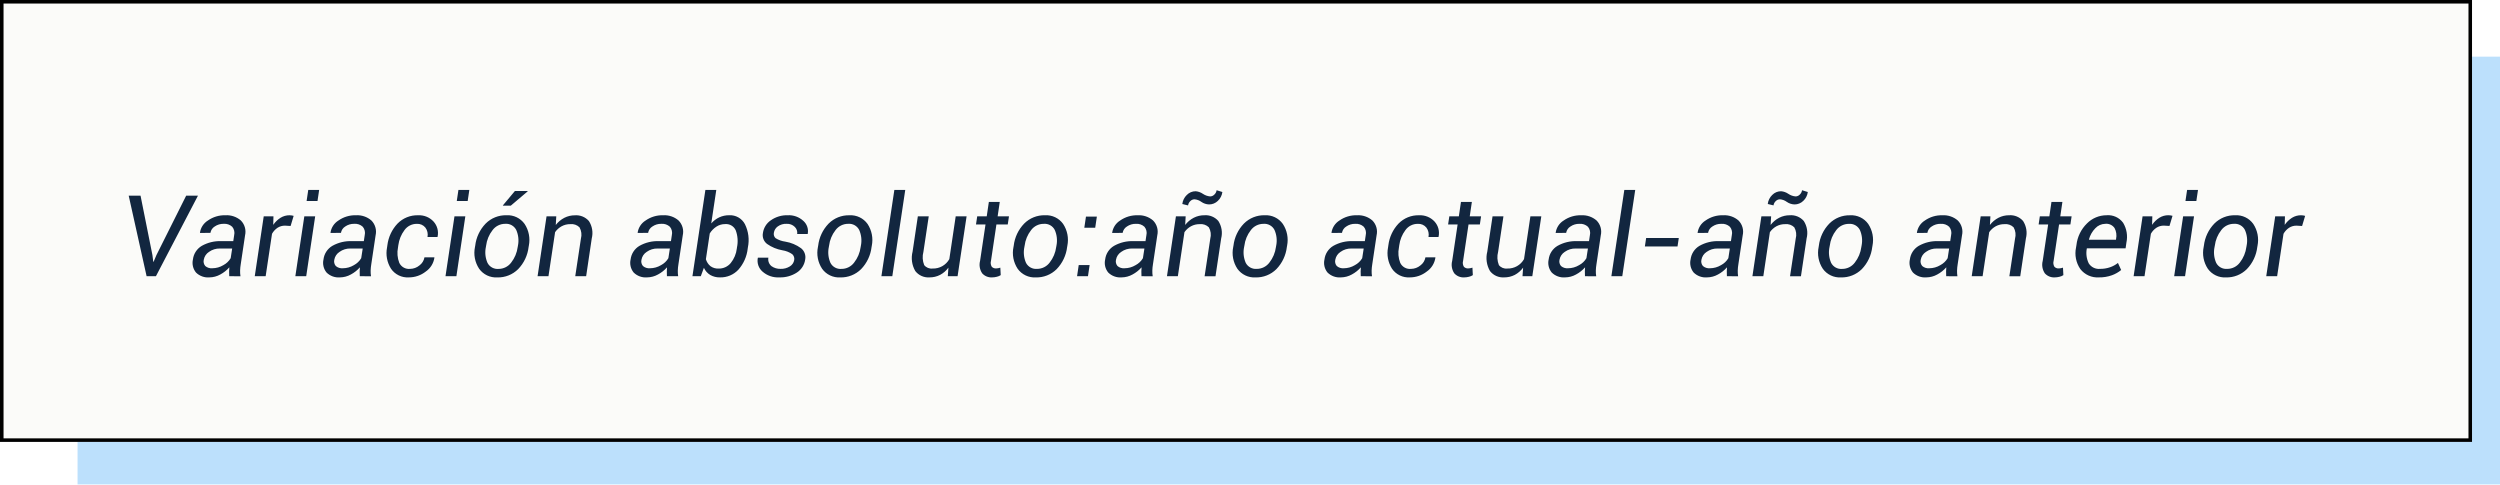
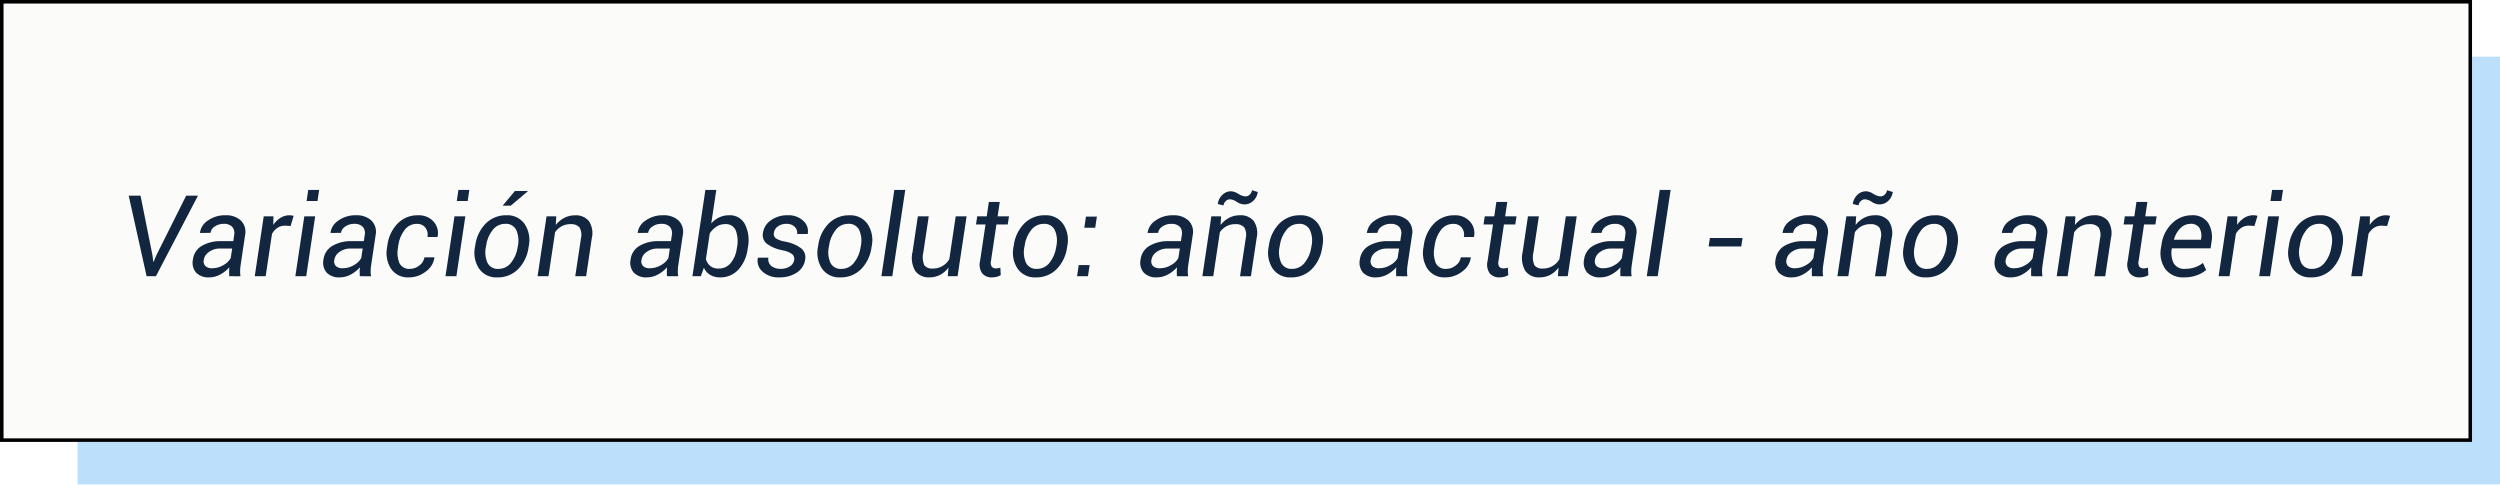
<svg xmlns="http://www.w3.org/2000/svg" width="352.971" height="68.391" viewBox="0 0 352.971 68.391">
  <g id="Grupo_1113017" data-name="Grupo 1113017" transform="translate(-391.051 -7406.25)">
    <g id="Grupo_1113018" data-name="Grupo 1113018" transform="translate(0 -28)">
      <rect id="Rectángulo_406002" data-name="Rectángulo 406002" width="342.021" height="60.391" transform="translate(402 7442.25)" fill="#bce0fc" />
      <g id="Rectángulo_406003" data-name="Rectángulo 406003" transform="translate(391.051 7434.25)" fill="#fbfbf9" stroke="#000" stroke-width="0.5">
        <rect width="349.021" height="62.391" stroke="none" />
        <rect x="0.25" y="0.25" width="348.521" height="61.891" fill="none" />
      </g>
    </g>
-     <path id="Trazado_908211" data-name="Trazado 908211" d="M12.523,12.016l.117.938.047.008.4-.945,4.2-8.391h1.664L13.016,15H11.7L9.172,3.625h1.672ZM23.367,15q-.016-.438-.016-.707a4.986,4.986,0,0,1,.031-.551,4.564,4.564,0,0,1-1.277,1.012,3.193,3.193,0,0,1-1.543.41,2.41,2.41,0,0,1-1.887-.684,2.155,2.155,0,0,1-.434-1.855,2.584,2.584,0,0,1,1.25-1.914,5.194,5.194,0,0,1,2.773-.664h1.672l.125-.836a1.369,1.369,0,0,0-.27-1.191A1.593,1.593,0,0,0,22.57,7.6a2.134,2.134,0,0,0-1.25.375,1.3,1.3,0,0,0-.609.9l-1.469.016-.008-.047a2.422,2.422,0,0,1,1.117-1.707,4.1,4.1,0,0,1,2.484-.746,3.053,3.053,0,0,1,2.172.738,2.258,2.258,0,0,1,.594,2.1l-.609,4.07a6.686,6.686,0,0,0-.09.887,4.511,4.511,0,0,0,.051.816Zm-2.383-1.125a3.032,3.032,0,0,0,1.547-.437,2.613,2.613,0,0,0,1.039-.984l.211-1.367H22.055a2.54,2.54,0,0,0-1.547.477,1.651,1.651,0,0,0-.734,1.094,1.011,1.011,0,0,0,.207.9A1.341,1.341,0,0,0,20.984,13.875ZM32.031,7.906l-.781-.047a1.9,1.9,0,0,0-1.062.3,2.49,2.49,0,0,0-.781.848L28.508,15H26.969l1.266-8.453h1.375l-.031,1.2a3.552,3.552,0,0,1,1.031-1,2.384,2.384,0,0,1,1.273-.355,1.923,1.923,0,0,1,.324.027,1.787,1.787,0,0,1,.254.059ZM34.234,15H32.7l1.266-8.453H35.5ZM35.828,4.383H34.289l.234-1.57h1.539ZM41.8,15q-.016-.438-.016-.707a4.987,4.987,0,0,1,.031-.551,4.564,4.564,0,0,1-1.277,1.012,3.193,3.193,0,0,1-1.543.41,2.41,2.41,0,0,1-1.887-.684,2.155,2.155,0,0,1-.434-1.855,2.584,2.584,0,0,1,1.25-1.914,5.194,5.194,0,0,1,2.773-.664h1.672l.125-.836a1.369,1.369,0,0,0-.27-1.191A1.593,1.593,0,0,0,41,7.6a2.134,2.134,0,0,0-1.25.375,1.3,1.3,0,0,0-.609.9l-1.469.016-.008-.047a2.422,2.422,0,0,1,1.117-1.707,4.1,4.1,0,0,1,2.484-.746,3.053,3.053,0,0,1,2.172.738,2.258,2.258,0,0,1,.594,2.1l-.609,4.07a6.686,6.686,0,0,0-.09.887,4.511,4.511,0,0,0,.051.816Zm-2.383-1.125a3.032,3.032,0,0,0,1.547-.437A2.613,2.613,0,0,0,42,12.453l.211-1.367H40.484a2.54,2.54,0,0,0-1.547.477,1.651,1.651,0,0,0-.734,1.094,1.011,1.011,0,0,0,.207.9A1.341,1.341,0,0,0,39.414,13.875Zm9.5.086a2.076,2.076,0,0,0,1.293-.477,1.8,1.8,0,0,0,.723-1.156H52.32l.016.047a2.885,2.885,0,0,1-1.223,1.965,3.838,3.838,0,0,1-2.379.824,2.837,2.837,0,0,1-2.527-1.223,4.112,4.112,0,0,1-.559-3l.047-.328a5.417,5.417,0,0,1,1.422-3.035,3.89,3.89,0,0,1,2.93-1.184,2.769,2.769,0,0,1,2.164.883,2.407,2.407,0,0,1,.57,2.148l-.016.039H51.359a1.676,1.676,0,0,0-.3-1.332,1.429,1.429,0,0,0-1.2-.527A2.118,2.118,0,0,0,48.1,8.5a4.517,4.517,0,0,0-.859,2.113l-.047.328a3.852,3.852,0,0,0,.18,2.168A1.514,1.514,0,0,0,48.914,13.961ZM55.438,15H53.9l1.266-8.453H56.7ZM57.031,4.383H55.492l.234-1.57h1.539ZM58.094,10.7A5.387,5.387,0,0,1,59.566,7.57a4,4,0,0,1,2.941-1.18,2.942,2.942,0,0,1,2.559,1.223,4.1,4.1,0,0,1,.6,3.082l-.031.172A5.4,5.4,0,0,1,64.156,14a4.018,4.018,0,0,1-2.945,1.168,2.945,2.945,0,0,1-2.559-1.219,4.063,4.063,0,0,1-.59-3.078Zm1.508.172a3.681,3.681,0,0,0,.227,2.242,1.6,1.6,0,0,0,1.563.852,2.211,2.211,0,0,0,1.777-.887,4.5,4.5,0,0,0,.926-2.207l.031-.172a3.683,3.683,0,0,0-.238-2.234A1.6,1.6,0,0,0,62.328,7.6a2.212,2.212,0,0,0-1.785.895,4.425,4.425,0,0,0-.91,2.2Zm4.1-7.906h1.789l.016.047L63.117,5.039h-1.1L62,5Zm5.766,4.8a3.653,3.653,0,0,1,1.207-1.012,3.241,3.241,0,0,1,1.5-.355,2.384,2.384,0,0,1,1.973.809,3.111,3.111,0,0,1,.4,2.465L73.758,15H72.219l.8-5.3a2.11,2.11,0,0,0-.2-1.605,1.585,1.585,0,0,0-1.289-.449,2.518,2.518,0,0,0-1.234.3,2.729,2.729,0,0,0-.922.832L68.438,15H66.9l1.266-8.453h1.375ZM85.164,15q-.016-.438-.016-.707a4.986,4.986,0,0,1,.031-.551A4.564,4.564,0,0,1,83.9,14.754a3.193,3.193,0,0,1-1.543.41,2.41,2.41,0,0,1-1.887-.684,2.155,2.155,0,0,1-.434-1.855,2.584,2.584,0,0,1,1.25-1.914,5.194,5.194,0,0,1,2.773-.664h1.672l.125-.836a1.369,1.369,0,0,0-.27-1.191A1.593,1.593,0,0,0,84.367,7.6a2.134,2.134,0,0,0-1.25.375,1.3,1.3,0,0,0-.609.9l-1.469.016-.008-.047a2.422,2.422,0,0,1,1.117-1.707,4.1,4.1,0,0,1,2.484-.746,3.053,3.053,0,0,1,2.172.738,2.258,2.258,0,0,1,.594,2.1l-.609,4.07a6.685,6.685,0,0,0-.09.887A4.511,4.511,0,0,0,86.75,15Zm-2.383-1.125a3.032,3.032,0,0,0,1.547-.437,2.613,2.613,0,0,0,1.039-.984l.211-1.367H83.852a2.54,2.54,0,0,0-1.547.477,1.651,1.651,0,0,0-.734,1.094,1.011,1.011,0,0,0,.207.9A1.341,1.341,0,0,0,82.781,13.875ZM96.57,11.094a5.388,5.388,0,0,1-1.32,2.984,3.417,3.417,0,0,1-2.586,1.086,2.647,2.647,0,0,1-1.391-.344,2.313,2.313,0,0,1-.891-1.008L89.945,15h-1.18L90.594,2.813h1.539l-.711,4.734a3.416,3.416,0,0,1,1.125-.859,3.289,3.289,0,0,1,1.414-.3,2.373,2.373,0,0,1,2.215,1.262,5.062,5.062,0,0,1,.418,3.277Zm-1.516-.164a4.356,4.356,0,0,0-.172-2.4,1.491,1.491,0,0,0-1.5-.891A2.234,2.234,0,0,0,92.145,8a3.1,3.1,0,0,0-.934.957l-.547,3.641a2.012,2.012,0,0,0,.633.973,1.8,1.8,0,0,0,1.164.348,2.149,2.149,0,0,0,1.715-.785,3.978,3.978,0,0,0,.855-2.035Zm8.078,1.8a.908.908,0,0,0-.266-.836,3.27,3.27,0,0,0-1.391-.555,5.344,5.344,0,0,1-2.176-.9,1.562,1.562,0,0,1-.582-1.547A2.6,2.6,0,0,1,99.84,7.1a3.935,3.935,0,0,1,2.387-.711,3.006,3.006,0,0,1,2.188.789,1.943,1.943,0,0,1,.633,1.813l-.016.047h-1.477a1.162,1.162,0,0,0-.336-1,1.515,1.515,0,0,0-1.156-.437,1.974,1.974,0,0,0-1.254.371,1.334,1.334,0,0,0-.543.871.821.821,0,0,0,.234.781,3.447,3.447,0,0,0,1.375.492,5.217,5.217,0,0,1,2.227.93,1.632,1.632,0,0,1,.586,1.57,2.62,2.62,0,0,1-1.164,1.855,4.265,4.265,0,0,1-2.484.691,3.283,3.283,0,0,1-2.395-.828,2.033,2.033,0,0,1-.652-1.906l.016-.047h1.477a1.245,1.245,0,0,0,.445,1.2,2.1,2.1,0,0,0,1.281.379,2.3,2.3,0,0,0,1.313-.352A1.3,1.3,0,0,0,103.133,12.727Zm3.383-2.031a5.387,5.387,0,0,1,1.473-3.125,4,4,0,0,1,2.941-1.18,2.942,2.942,0,0,1,2.559,1.223,4.1,4.1,0,0,1,.6,3.082l-.031.172A5.4,5.4,0,0,1,112.578,14a4.018,4.018,0,0,1-2.945,1.168,2.945,2.945,0,0,1-2.559-1.219,4.063,4.063,0,0,1-.59-3.078Zm1.508.172a3.681,3.681,0,0,0,.227,2.242,1.6,1.6,0,0,0,1.563.852,2.211,2.211,0,0,0,1.777-.887,4.5,4.5,0,0,0,.926-2.207l.031-.172a3.683,3.683,0,0,0-.238-2.234A1.6,1.6,0,0,0,110.75,7.6a2.212,2.212,0,0,0-1.785.895,4.425,4.425,0,0,0-.91,2.2ZM116.984,15h-1.539l1.828-12.187h1.539Zm7.836,0,.086-1.211a3.446,3.446,0,0,1-1.176,1.023,3.209,3.209,0,0,1-1.5.352,2.33,2.33,0,0,1-2-.895,3.643,3.643,0,0,1-.383-2.738l.742-4.984h1.539l-.75,5a2.963,2.963,0,0,0,.109,1.883,1.311,1.311,0,0,0,1.18.484,2.606,2.606,0,0,0,2.367-1.328l.9-6.039h1.539L126.2,15Zm7.336-10.492-.3,2.039h1.6l-.172,1.141h-1.6l-.766,5.133a1.052,1.052,0,0,0,.113.848.793.793,0,0,0,.621.23,1.571,1.571,0,0,0,.3-.035,2.1,2.1,0,0,0,.285-.074l.055,1.055a1.634,1.634,0,0,1-.543.23,2.7,2.7,0,0,1-.676.09,1.735,1.735,0,0,1-1.395-.57,2.153,2.153,0,0,1-.3-1.773l.766-5.133H128.8l.172-1.141h1.344l.3-2.039Zm1.969,6.188A5.387,5.387,0,0,1,135.6,7.57a4,4,0,0,1,2.941-1.18A2.942,2.942,0,0,1,141.1,7.613a4.1,4.1,0,0,1,.6,3.082l-.031.172A5.4,5.4,0,0,1,140.188,14a4.018,4.018,0,0,1-2.945,1.168,2.945,2.945,0,0,1-2.559-1.219,4.063,4.063,0,0,1-.59-3.078Zm1.508.172a3.681,3.681,0,0,0,.227,2.242,1.6,1.6,0,0,0,1.563.852,2.211,2.211,0,0,0,1.777-.887,4.5,4.5,0,0,0,.926-2.207l.031-.172a3.683,3.683,0,0,0-.238-2.234,1.6,1.6,0,0,0-1.559-.859,2.212,2.212,0,0,0-1.785.895,4.425,4.425,0,0,0-.91,2.2ZM144.609,15H143.07l.234-1.578h1.539Zm1.023-6.844h-1.539l.234-1.578h1.539ZM152.164,15q-.016-.438-.016-.707a4.988,4.988,0,0,1,.031-.551,4.564,4.564,0,0,1-1.277,1.012,3.193,3.193,0,0,1-1.543.41,2.41,2.41,0,0,1-1.887-.684,2.155,2.155,0,0,1-.434-1.855,2.584,2.584,0,0,1,1.25-1.914,5.194,5.194,0,0,1,2.773-.664h1.672l.125-.836a1.369,1.369,0,0,0-.27-1.191,1.593,1.593,0,0,0-1.223-.418,2.134,2.134,0,0,0-1.25.375,1.3,1.3,0,0,0-.609.9l-1.469.016-.008-.047a2.422,2.422,0,0,1,1.117-1.707,4.1,4.1,0,0,1,2.484-.746,3.053,3.053,0,0,1,2.172.738,2.258,2.258,0,0,1,.594,2.1l-.609,4.07a6.686,6.686,0,0,0-.09.887,4.51,4.51,0,0,0,.051.816Zm-2.383-1.125a3.032,3.032,0,0,0,1.547-.437,2.613,2.613,0,0,0,1.039-.984l.211-1.367h-1.727a2.54,2.54,0,0,0-1.547.477,1.651,1.651,0,0,0-.734,1.094,1.011,1.011,0,0,0,.207.9A1.341,1.341,0,0,0,149.781,13.875Zm8.555-6.117a3.653,3.653,0,0,1,1.207-1.012,3.241,3.241,0,0,1,1.5-.355,2.384,2.384,0,0,1,1.973.809,3.111,3.111,0,0,1,.4,2.465l-.8,5.336h-1.539l.8-5.3a2.11,2.11,0,0,0-.2-1.605,1.585,1.585,0,0,0-1.289-.449,2.518,2.518,0,0,0-1.234.3,2.729,2.729,0,0,0-.922.832L157.3,15h-1.539l1.266-8.453h1.375Zm5.25-4.648a2.065,2.065,0,0,1-.641,1.254,1.762,1.762,0,0,1-1.242.5,2.007,2.007,0,0,1-1.086-.363,1.88,1.88,0,0,0-.969-.363.838.838,0,0,0-.59.258,1.009,1.009,0,0,0-.316.609l-.812-.2a2.1,2.1,0,0,1,.629-1.273A1.736,1.736,0,0,1,159.813,3a2.143,2.143,0,0,1,1.023.367,2.149,2.149,0,0,0,1.031.367.842.842,0,0,0,.578-.254,1.032,1.032,0,0,0,.328-.621Zm1.563,7.586a5.387,5.387,0,0,1,1.473-3.125,4,4,0,0,1,2.941-1.18,2.942,2.942,0,0,1,2.559,1.223,4.1,4.1,0,0,1,.6,3.082l-.031.172A5.4,5.4,0,0,1,171.211,14a4.018,4.018,0,0,1-2.945,1.168,2.945,2.945,0,0,1-2.559-1.219,4.063,4.063,0,0,1-.59-3.078Zm1.508.172a3.681,3.681,0,0,0,.227,2.242,1.6,1.6,0,0,0,1.563.852,2.211,2.211,0,0,0,1.777-.887,4.5,4.5,0,0,0,.926-2.207l.031-.172a3.683,3.683,0,0,0-.238-2.234,1.6,1.6,0,0,0-1.559-.859A2.212,2.212,0,0,0,167.6,8.5a4.425,4.425,0,0,0-.91,2.2ZM183.125,15q-.016-.438-.016-.707a4.988,4.988,0,0,1,.031-.551,4.564,4.564,0,0,1-1.277,1.012,3.193,3.193,0,0,1-1.543.41,2.41,2.41,0,0,1-1.887-.684A2.155,2.155,0,0,1,178,12.625a2.584,2.584,0,0,1,1.25-1.914,5.194,5.194,0,0,1,2.773-.664H183.7l.125-.836a1.369,1.369,0,0,0-.27-1.191,1.593,1.593,0,0,0-1.223-.418,2.134,2.134,0,0,0-1.25.375,1.3,1.3,0,0,0-.609.9L179,8.891l-.008-.047a2.422,2.422,0,0,1,1.117-1.707,4.1,4.1,0,0,1,2.484-.746,3.053,3.053,0,0,1,2.172.738,2.258,2.258,0,0,1,.594,2.1l-.609,4.07a6.686,6.686,0,0,0-.09.887,4.51,4.51,0,0,0,.051.816Zm-2.383-1.125a3.032,3.032,0,0,0,1.547-.437,2.613,2.613,0,0,0,1.039-.984l.211-1.367h-1.727a2.54,2.54,0,0,0-1.547.477,1.651,1.651,0,0,0-.734,1.094,1.011,1.011,0,0,0,.207.9A1.341,1.341,0,0,0,180.742,13.875Zm9.5.086a2.076,2.076,0,0,0,1.293-.477,1.8,1.8,0,0,0,.723-1.156h1.391l.016.047a2.885,2.885,0,0,1-1.223,1.965,3.838,3.838,0,0,1-2.379.824,2.837,2.837,0,0,1-2.527-1.223,4.112,4.112,0,0,1-.559-3l.047-.328a5.417,5.417,0,0,1,1.422-3.035,3.89,3.89,0,0,1,2.93-1.184,2.769,2.769,0,0,1,2.164.883,2.407,2.407,0,0,1,.57,2.148l-.016.039h-1.406a1.676,1.676,0,0,0-.3-1.332,1.429,1.429,0,0,0-1.2-.527,2.118,2.118,0,0,0-1.766.895,4.517,4.517,0,0,0-.859,2.113l-.047.328a3.852,3.852,0,0,0,.18,2.168A1.514,1.514,0,0,0,190.242,13.961Zm8.57-9.453-.3,2.039h1.6l-.172,1.141h-1.6l-.766,5.133a1.052,1.052,0,0,0,.113.848.793.793,0,0,0,.621.23,1.571,1.571,0,0,0,.3-.035,2.1,2.1,0,0,0,.285-.074l.055,1.055a1.634,1.634,0,0,1-.543.23,2.7,2.7,0,0,1-.676.09,1.735,1.735,0,0,1-1.395-.57,2.153,2.153,0,0,1-.3-1.773l.766-5.133h-1.344l.172-1.141h1.344l.3-2.039ZM205.961,15l.086-1.211a3.446,3.446,0,0,1-1.176,1.023,3.209,3.209,0,0,1-1.5.352,2.33,2.33,0,0,1-2-.895,3.643,3.643,0,0,1-.383-2.738l.742-4.984h1.539l-.75,5a2.963,2.963,0,0,0,.109,1.883,1.311,1.311,0,0,0,1.18.484,2.606,2.606,0,0,0,2.367-1.328l.9-6.039h1.539L207.344,15Zm8.82,0q-.016-.438-.016-.707a4.988,4.988,0,0,1,.031-.551,4.564,4.564,0,0,1-1.277,1.012,3.193,3.193,0,0,1-1.543.41,2.41,2.41,0,0,1-1.887-.684,2.155,2.155,0,0,1-.434-1.855,2.584,2.584,0,0,1,1.25-1.914,5.194,5.194,0,0,1,2.773-.664h1.672l.125-.836a1.369,1.369,0,0,0-.27-1.191,1.593,1.593,0,0,0-1.223-.418,2.134,2.134,0,0,0-1.25.375,1.3,1.3,0,0,0-.609.9l-1.469.016-.008-.047a2.422,2.422,0,0,1,1.117-1.707,4.1,4.1,0,0,1,2.484-.746,3.053,3.053,0,0,1,2.172.738,2.258,2.258,0,0,1,.594,2.1l-.609,4.07a6.686,6.686,0,0,0-.09.887,4.51,4.51,0,0,0,.051.816ZM212.4,13.875a3.032,3.032,0,0,0,1.547-.437,2.613,2.613,0,0,0,1.039-.984l.211-1.367h-1.727a2.54,2.54,0,0,0-1.547.477,1.651,1.651,0,0,0-.734,1.094,1.011,1.011,0,0,0,.207.9A1.341,1.341,0,0,0,212.4,13.875ZM220.047,15h-1.539l1.828-12.187h1.539Zm7.8-4.2h-4.609l.18-1.2h4.609ZM234.82,15q-.016-.438-.016-.707a4.988,4.988,0,0,1,.031-.551,4.564,4.564,0,0,1-1.277,1.012,3.193,3.193,0,0,1-1.543.41,2.41,2.41,0,0,1-1.887-.684,2.155,2.155,0,0,1-.434-1.855,2.584,2.584,0,0,1,1.25-1.914,5.194,5.194,0,0,1,2.773-.664h1.672l.125-.836a1.369,1.369,0,0,0-.27-1.191,1.593,1.593,0,0,0-1.223-.418,2.134,2.134,0,0,0-1.25.375,1.3,1.3,0,0,0-.609.9l-1.469.016-.008-.047A2.422,2.422,0,0,1,231.8,7.137a4.1,4.1,0,0,1,2.484-.746,3.053,3.053,0,0,1,2.172.738,2.258,2.258,0,0,1,.594,2.1l-.609,4.07a6.686,6.686,0,0,0-.09.887,4.51,4.51,0,0,0,.051.816Zm-2.383-1.125a3.032,3.032,0,0,0,1.547-.437,2.613,2.613,0,0,0,1.039-.984l.211-1.367h-1.727a2.54,2.54,0,0,0-1.547.477,1.651,1.651,0,0,0-.734,1.094,1.011,1.011,0,0,0,.207.9A1.341,1.341,0,0,0,232.438,13.875Zm8.555-6.117A3.653,3.653,0,0,1,242.2,6.746a3.241,3.241,0,0,1,1.5-.355,2.384,2.384,0,0,1,1.973.809,3.111,3.111,0,0,1,.4,2.465l-.8,5.336h-1.539l.8-5.3a2.11,2.11,0,0,0-.2-1.605,1.585,1.585,0,0,0-1.289-.449,2.518,2.518,0,0,0-1.234.3,2.729,2.729,0,0,0-.922.832L239.961,15h-1.539l1.266-8.453h1.375Zm5.25-4.648a2.065,2.065,0,0,1-.641,1.254,1.762,1.762,0,0,1-1.242.5,2.007,2.007,0,0,1-1.086-.363,1.88,1.88,0,0,0-.969-.363.838.838,0,0,0-.59.258A1.009,1.009,0,0,0,241.4,5l-.812-.2a2.1,2.1,0,0,1,.629-1.273A1.736,1.736,0,0,1,242.469,3a2.143,2.143,0,0,1,1.023.367,2.149,2.149,0,0,0,1.031.367.842.842,0,0,0,.578-.254,1.032,1.032,0,0,0,.328-.621ZM247.8,10.7a5.387,5.387,0,0,1,1.473-3.125,4,4,0,0,1,2.941-1.18,2.942,2.942,0,0,1,2.559,1.223,4.1,4.1,0,0,1,.6,3.082l-.031.172A5.4,5.4,0,0,1,253.867,14a4.018,4.018,0,0,1-2.945,1.168,2.945,2.945,0,0,1-2.559-1.219,4.063,4.063,0,0,1-.59-3.078Zm1.508.172a3.681,3.681,0,0,0,.227,2.242,1.6,1.6,0,0,0,1.563.852,2.211,2.211,0,0,0,1.777-.887,4.5,4.5,0,0,0,.926-2.207l.031-.172a3.683,3.683,0,0,0-.238-2.234,1.6,1.6,0,0,0-1.559-.859,2.212,2.212,0,0,0-1.785.895,4.425,4.425,0,0,0-.91,2.2ZM265.781,15q-.016-.438-.016-.707a4.984,4.984,0,0,1,.031-.551,4.564,4.564,0,0,1-1.277,1.012,3.193,3.193,0,0,1-1.543.41,2.41,2.41,0,0,1-1.887-.684,2.155,2.155,0,0,1-.434-1.855,2.584,2.584,0,0,1,1.25-1.914,5.194,5.194,0,0,1,2.773-.664h1.672l.125-.836a1.369,1.369,0,0,0-.27-1.191,1.593,1.593,0,0,0-1.223-.418,2.134,2.134,0,0,0-1.25.375,1.3,1.3,0,0,0-.609.9l-1.469.016-.008-.047a2.422,2.422,0,0,1,1.117-1.707,4.1,4.1,0,0,1,2.484-.746,3.053,3.053,0,0,1,2.172.738,2.258,2.258,0,0,1,.594,2.1l-.609,4.07a6.684,6.684,0,0,0-.09.887,4.512,4.512,0,0,0,.051.816ZM263.4,13.875a3.032,3.032,0,0,0,1.547-.437,2.613,2.613,0,0,0,1.039-.984l.211-1.367h-1.727a2.54,2.54,0,0,0-1.547.477,1.651,1.651,0,0,0-.734,1.094,1.011,1.011,0,0,0,.207.9A1.341,1.341,0,0,0,263.4,13.875Zm8.555-6.117a3.653,3.653,0,0,1,1.207-1.012,3.241,3.241,0,0,1,1.5-.355,2.384,2.384,0,0,1,1.973.809,3.111,3.111,0,0,1,.4,2.465l-.8,5.336H274.7l.8-5.3a2.11,2.11,0,0,0-.2-1.605,1.585,1.585,0,0,0-1.289-.449,2.518,2.518,0,0,0-1.234.3,2.729,2.729,0,0,0-.922.832L270.922,15h-1.539l1.266-8.453h1.375Zm10.234-3.25-.3,2.039h1.6l-.172,1.141h-1.6l-.766,5.133a1.052,1.052,0,0,0,.113.848.793.793,0,0,0,.621.23,1.571,1.571,0,0,0,.3-.035,2.1,2.1,0,0,0,.285-.074l.055,1.055a1.634,1.634,0,0,1-.543.23,2.7,2.7,0,0,1-.676.09,1.735,1.735,0,0,1-1.395-.57,2.153,2.153,0,0,1-.3-1.773l.766-5.133h-1.344L279,6.547h1.344l.3-2.039Zm5.156,10.656a3.069,3.069,0,0,1-2.629-1.18,3.934,3.934,0,0,1-.6-3.047l.055-.344a5.061,5.061,0,0,1,1.488-3.047,3.89,3.89,0,0,1,2.754-1.156,2.624,2.624,0,0,1,2.352,1.07,3.846,3.846,0,0,1,.461,2.789l-.117.813h-5.469a3.355,3.355,0,0,0,.266,2.121,1.7,1.7,0,0,0,1.617.777,4.177,4.177,0,0,0,1.395-.227,3.661,3.661,0,0,0,1.113-.609l.453,1a4.447,4.447,0,0,1-1.3.738A5.139,5.139,0,0,1,287.344,15.164Zm.891-7.562a1.948,1.948,0,0,0-1.4.625,3.56,3.56,0,0,0-.9,1.578l.016.047h3.8l.016-.125a2.256,2.256,0,0,0-.219-1.535A1.41,1.41,0,0,0,288.234,7.6Zm9.07.3-.781-.047a1.9,1.9,0,0,0-1.062.3,2.49,2.49,0,0,0-.781.848l-.9,5.992h-1.539l1.266-8.453h1.375l-.031,1.2a3.553,3.553,0,0,1,1.031-1,2.384,2.384,0,0,1,1.273-.355,1.923,1.923,0,0,1,.324.027,1.787,1.787,0,0,1,.254.059Zm2.2,7.094h-1.539l1.266-8.453h1.539ZM301.1,4.383h-1.539l.234-1.57h1.539Zm1.063,6.313a5.387,5.387,0,0,1,1.473-3.125,4,4,0,0,1,2.941-1.18,2.942,2.942,0,0,1,2.559,1.223,4.1,4.1,0,0,1,.6,3.082l-.031.172A5.4,5.4,0,0,1,308.227,14a4.018,4.018,0,0,1-2.945,1.168,2.945,2.945,0,0,1-2.559-1.219,4.063,4.063,0,0,1-.59-3.078Zm1.508.172a3.681,3.681,0,0,0,.227,2.242,1.6,1.6,0,0,0,1.563.852,2.211,2.211,0,0,0,1.777-.887,4.5,4.5,0,0,0,.926-2.207l.031-.172a3.683,3.683,0,0,0-.238-2.234A1.6,1.6,0,0,0,306.4,7.6a2.212,2.212,0,0,0-1.785.895,4.424,4.424,0,0,0-.91,2.2Zm12.359-2.961-.781-.047a1.9,1.9,0,0,0-1.062.3,2.49,2.49,0,0,0-.781.848l-.9,5.992h-1.539l1.266-8.453h1.375l-.031,1.2a3.553,3.553,0,0,1,1.031-1,2.384,2.384,0,0,1,1.273-.355,1.923,1.923,0,0,1,.324.027,1.787,1.787,0,0,1,.254.059Z" transform="translate(400.05 7430.25)" fill="#12263f" />
+     <path id="Trazado_908211" data-name="Trazado 908211" d="M12.523,12.016l.117.938.047.008.4-.945,4.2-8.391h1.664L13.016,15H11.7L9.172,3.625h1.672ZM23.367,15q-.016-.438-.016-.707a4.986,4.986,0,0,1,.031-.551,4.564,4.564,0,0,1-1.277,1.012,3.193,3.193,0,0,1-1.543.41,2.41,2.41,0,0,1-1.887-.684,2.155,2.155,0,0,1-.434-1.855,2.584,2.584,0,0,1,1.25-1.914,5.194,5.194,0,0,1,2.773-.664h1.672l.125-.836a1.369,1.369,0,0,0-.27-1.191A1.593,1.593,0,0,0,22.57,7.6a2.134,2.134,0,0,0-1.25.375,1.3,1.3,0,0,0-.609.9l-1.469.016-.008-.047a2.422,2.422,0,0,1,1.117-1.707,4.1,4.1,0,0,1,2.484-.746,3.053,3.053,0,0,1,2.172.738,2.258,2.258,0,0,1,.594,2.1l-.609,4.07a6.686,6.686,0,0,0-.09.887,4.511,4.511,0,0,0,.051.816Zm-2.383-1.125a3.032,3.032,0,0,0,1.547-.437,2.613,2.613,0,0,0,1.039-.984l.211-1.367H22.055a2.54,2.54,0,0,0-1.547.477,1.651,1.651,0,0,0-.734,1.094,1.011,1.011,0,0,0,.207.9A1.341,1.341,0,0,0,20.984,13.875ZM32.031,7.906l-.781-.047a1.9,1.9,0,0,0-1.062.3,2.49,2.49,0,0,0-.781.848L28.508,15H26.969l1.266-8.453h1.375l-.031,1.2a3.552,3.552,0,0,1,1.031-1,2.384,2.384,0,0,1,1.273-.355,1.923,1.923,0,0,1,.324.027,1.787,1.787,0,0,1,.254.059ZM34.234,15H32.7l1.266-8.453H35.5ZM35.828,4.383H34.289l.234-1.57h1.539ZM41.8,15q-.016-.438-.016-.707a4.987,4.987,0,0,1,.031-.551,4.564,4.564,0,0,1-1.277,1.012,3.193,3.193,0,0,1-1.543.41,2.41,2.41,0,0,1-1.887-.684,2.155,2.155,0,0,1-.434-1.855,2.584,2.584,0,0,1,1.25-1.914,5.194,5.194,0,0,1,2.773-.664h1.672l.125-.836a1.369,1.369,0,0,0-.27-1.191A1.593,1.593,0,0,0,41,7.6a2.134,2.134,0,0,0-1.25.375,1.3,1.3,0,0,0-.609.9l-1.469.016-.008-.047a2.422,2.422,0,0,1,1.117-1.707,4.1,4.1,0,0,1,2.484-.746,3.053,3.053,0,0,1,2.172.738,2.258,2.258,0,0,1,.594,2.1l-.609,4.07a6.686,6.686,0,0,0-.09.887,4.511,4.511,0,0,0,.051.816Zm-2.383-1.125a3.032,3.032,0,0,0,1.547-.437A2.613,2.613,0,0,0,42,12.453l.211-1.367H40.484a2.54,2.54,0,0,0-1.547.477,1.651,1.651,0,0,0-.734,1.094,1.011,1.011,0,0,0,.207.9A1.341,1.341,0,0,0,39.414,13.875Zm9.5.086a2.076,2.076,0,0,0,1.293-.477,1.8,1.8,0,0,0,.723-1.156H52.32l.016.047a2.885,2.885,0,0,1-1.223,1.965,3.838,3.838,0,0,1-2.379.824,2.837,2.837,0,0,1-2.527-1.223,4.112,4.112,0,0,1-.559-3l.047-.328a5.417,5.417,0,0,1,1.422-3.035,3.89,3.89,0,0,1,2.93-1.184,2.769,2.769,0,0,1,2.164.883,2.407,2.407,0,0,1,.57,2.148l-.016.039H51.359a1.676,1.676,0,0,0-.3-1.332,1.429,1.429,0,0,0-1.2-.527A2.118,2.118,0,0,0,48.1,8.5a4.517,4.517,0,0,0-.859,2.113l-.047.328a3.852,3.852,0,0,0,.18,2.168A1.514,1.514,0,0,0,48.914,13.961ZM55.438,15H53.9l1.266-8.453H56.7ZM57.031,4.383H55.492l.234-1.57h1.539ZM58.094,10.7A5.387,5.387,0,0,1,59.566,7.57a4,4,0,0,1,2.941-1.18,2.942,2.942,0,0,1,2.559,1.223,4.1,4.1,0,0,1,.6,3.082l-.031.172A5.4,5.4,0,0,1,64.156,14a4.018,4.018,0,0,1-2.945,1.168,2.945,2.945,0,0,1-2.559-1.219,4.063,4.063,0,0,1-.59-3.078Zm1.508.172a3.681,3.681,0,0,0,.227,2.242,1.6,1.6,0,0,0,1.563.852,2.211,2.211,0,0,0,1.777-.887,4.5,4.5,0,0,0,.926-2.207l.031-.172a3.683,3.683,0,0,0-.238-2.234A1.6,1.6,0,0,0,62.328,7.6a2.212,2.212,0,0,0-1.785.895,4.425,4.425,0,0,0-.91,2.2Zm4.1-7.906h1.789l.016.047L63.117,5.039h-1.1L62,5Zm5.766,4.8a3.653,3.653,0,0,1,1.207-1.012,3.241,3.241,0,0,1,1.5-.355,2.384,2.384,0,0,1,1.973.809,3.111,3.111,0,0,1,.4,2.465L73.758,15H72.219l.8-5.3a2.11,2.11,0,0,0-.2-1.605,1.585,1.585,0,0,0-1.289-.449,2.518,2.518,0,0,0-1.234.3,2.729,2.729,0,0,0-.922.832L68.438,15H66.9l1.266-8.453h1.375ZM85.164,15q-.016-.438-.016-.707a4.986,4.986,0,0,1,.031-.551A4.564,4.564,0,0,1,83.9,14.754a3.193,3.193,0,0,1-1.543.41,2.41,2.41,0,0,1-1.887-.684,2.155,2.155,0,0,1-.434-1.855,2.584,2.584,0,0,1,1.25-1.914,5.194,5.194,0,0,1,2.773-.664h1.672l.125-.836a1.369,1.369,0,0,0-.27-1.191A1.593,1.593,0,0,0,84.367,7.6a2.134,2.134,0,0,0-1.25.375,1.3,1.3,0,0,0-.609.9l-1.469.016-.008-.047a2.422,2.422,0,0,1,1.117-1.707,4.1,4.1,0,0,1,2.484-.746,3.053,3.053,0,0,1,2.172.738,2.258,2.258,0,0,1,.594,2.1l-.609,4.07a6.685,6.685,0,0,0-.09.887A4.511,4.511,0,0,0,86.75,15Zm-2.383-1.125a3.032,3.032,0,0,0,1.547-.437,2.613,2.613,0,0,0,1.039-.984l.211-1.367H83.852a2.54,2.54,0,0,0-1.547.477,1.651,1.651,0,0,0-.734,1.094,1.011,1.011,0,0,0,.207.9A1.341,1.341,0,0,0,82.781,13.875ZM96.57,11.094a5.388,5.388,0,0,1-1.32,2.984,3.417,3.417,0,0,1-2.586,1.086,2.647,2.647,0,0,1-1.391-.344,2.313,2.313,0,0,1-.891-1.008L89.945,15h-1.18L90.594,2.813h1.539l-.711,4.734a3.416,3.416,0,0,1,1.125-.859,3.289,3.289,0,0,1,1.414-.3,2.373,2.373,0,0,1,2.215,1.262,5.062,5.062,0,0,1,.418,3.277Zm-1.516-.164a4.356,4.356,0,0,0-.172-2.4,1.491,1.491,0,0,0-1.5-.891A2.234,2.234,0,0,0,92.145,8a3.1,3.1,0,0,0-.934.957l-.547,3.641a2.012,2.012,0,0,0,.633.973,1.8,1.8,0,0,0,1.164.348,2.149,2.149,0,0,0,1.715-.785,3.978,3.978,0,0,0,.855-2.035Zm8.078,1.8a.908.908,0,0,0-.266-.836,3.27,3.27,0,0,0-1.391-.555,5.344,5.344,0,0,1-2.176-.9,1.562,1.562,0,0,1-.582-1.547A2.6,2.6,0,0,1,99.84,7.1a3.935,3.935,0,0,1,2.387-.711,3.006,3.006,0,0,1,2.188.789,1.943,1.943,0,0,1,.633,1.813l-.016.047h-1.477a1.162,1.162,0,0,0-.336-1,1.515,1.515,0,0,0-1.156-.437,1.974,1.974,0,0,0-1.254.371,1.334,1.334,0,0,0-.543.871.821.821,0,0,0,.234.781,3.447,3.447,0,0,0,1.375.492,5.217,5.217,0,0,1,2.227.93,1.632,1.632,0,0,1,.586,1.57,2.62,2.62,0,0,1-1.164,1.855,4.265,4.265,0,0,1-2.484.691,3.283,3.283,0,0,1-2.395-.828,2.033,2.033,0,0,1-.652-1.906l.016-.047h1.477a1.245,1.245,0,0,0,.445,1.2,2.1,2.1,0,0,0,1.281.379,2.3,2.3,0,0,0,1.313-.352A1.3,1.3,0,0,0,103.133,12.727Zm3.383-2.031a5.387,5.387,0,0,1,1.473-3.125,4,4,0,0,1,2.941-1.18,2.942,2.942,0,0,1,2.559,1.223,4.1,4.1,0,0,1,.6,3.082l-.031.172A5.4,5.4,0,0,1,112.578,14a4.018,4.018,0,0,1-2.945,1.168,2.945,2.945,0,0,1-2.559-1.219,4.063,4.063,0,0,1-.59-3.078Zm1.508.172a3.681,3.681,0,0,0,.227,2.242,1.6,1.6,0,0,0,1.563.852,2.211,2.211,0,0,0,1.777-.887,4.5,4.5,0,0,0,.926-2.207l.031-.172a3.683,3.683,0,0,0-.238-2.234A1.6,1.6,0,0,0,110.75,7.6a2.212,2.212,0,0,0-1.785.895,4.425,4.425,0,0,0-.91,2.2ZM116.984,15h-1.539l1.828-12.187h1.539Zm7.836,0,.086-1.211a3.446,3.446,0,0,1-1.176,1.023,3.209,3.209,0,0,1-1.5.352,2.33,2.33,0,0,1-2-.895,3.643,3.643,0,0,1-.383-2.738l.742-4.984h1.539l-.75,5a2.963,2.963,0,0,0,.109,1.883,1.311,1.311,0,0,0,1.18.484,2.606,2.606,0,0,0,2.367-1.328l.9-6.039h1.539L126.2,15Zm7.336-10.492-.3,2.039h1.6l-.172,1.141h-1.6l-.766,5.133a1.052,1.052,0,0,0,.113.848.793.793,0,0,0,.621.23,1.571,1.571,0,0,0,.3-.035,2.1,2.1,0,0,0,.285-.074l.055,1.055a1.634,1.634,0,0,1-.543.23,2.7,2.7,0,0,1-.676.09,1.735,1.735,0,0,1-1.395-.57,2.153,2.153,0,0,1-.3-1.773l.766-5.133H128.8l.172-1.141h1.344l.3-2.039Zm1.969,6.188A5.387,5.387,0,0,1,135.6,7.57a4,4,0,0,1,2.941-1.18A2.942,2.942,0,0,1,141.1,7.613a4.1,4.1,0,0,1,.6,3.082l-.031.172A5.4,5.4,0,0,1,140.188,14a4.018,4.018,0,0,1-2.945,1.168,2.945,2.945,0,0,1-2.559-1.219,4.063,4.063,0,0,1-.59-3.078Zm1.508.172a3.681,3.681,0,0,0,.227,2.242,1.6,1.6,0,0,0,1.563.852,2.211,2.211,0,0,0,1.777-.887,4.5,4.5,0,0,0,.926-2.207l.031-.172a3.683,3.683,0,0,0-.238-2.234,1.6,1.6,0,0,0-1.559-.859,2.212,2.212,0,0,0-1.785.895,4.425,4.425,0,0,0-.91,2.2ZM144.609,15H143.07l.234-1.578h1.539Zm1.023-6.844h-1.539l.234-1.578h1.539ZM157.164,15q-.016-.438-.016-.707a4.988,4.988,0,0,1,.031-.551,4.564,4.564,0,0,1-1.277,1.012,3.193,3.193,0,0,1-1.543.41,2.41,2.41,0,0,1-1.887-.684,2.155,2.155,0,0,1-.434-1.855,2.584,2.584,0,0,1,1.25-1.914,5.194,5.194,0,0,1,2.773-.664h1.672l.125-.836a1.369,1.369,0,0,0-.27-1.191,1.593,1.593,0,0,0-1.223-.418,2.134,2.134,0,0,0-1.25.375,1.3,1.3,0,0,0-.609.9l-1.469.016-.008-.047a2.422,2.422,0,0,1,1.117-1.707,4.1,4.1,0,0,1,2.484-.746,3.053,3.053,0,0,1,2.172.738,2.258,2.258,0,0,1,.594,2.1l-.609,4.07a6.686,6.686,0,0,0-.09.887,4.51,4.51,0,0,0,.051.816Zm-2.383-1.125a3.032,3.032,0,0,0,1.547-.437,2.613,2.613,0,0,0,1.039-.984l.211-1.367h-1.727a2.54,2.54,0,0,0-1.547.477,1.651,1.651,0,0,0-.734,1.094,1.011,1.011,0,0,0,.207.9A1.341,1.341,0,0,0,154.781,13.875Zm8.555-6.117a3.653,3.653,0,0,1,1.207-1.012,3.241,3.241,0,0,1,1.5-.355,2.384,2.384,0,0,1,1.973.809,3.111,3.111,0,0,1,.4,2.465l-.8,5.336h-1.539l.8-5.3a2.11,2.11,0,0,0-.2-1.605,1.585,1.585,0,0,0-1.289-.449,2.518,2.518,0,0,0-1.234.3,2.729,2.729,0,0,0-.922.832L162.3,15h-1.539l1.266-8.453h1.375Zm5.25-4.648a2.065,2.065,0,0,1-.641,1.254,1.762,1.762,0,0,1-1.242.5,2.007,2.007,0,0,1-1.086-.363,1.88,1.88,0,0,0-.969-.363.838.838,0,0,0-.59.258,1.009,1.009,0,0,0-.316.609l-.812-.2a2.1,2.1,0,0,1,.629-1.273A1.736,1.736,0,0,1,164.813,3a2.143,2.143,0,0,1,1.023.367,2.149,2.149,0,0,0,1.031.367.842.842,0,0,0,.578-.254,1.032,1.032,0,0,0,.328-.621Zm1.563,7.586a5.387,5.387,0,0,1,1.473-3.125,4,4,0,0,1,2.941-1.18,2.942,2.942,0,0,1,2.559,1.223,4.1,4.1,0,0,1,.6,3.082l-.031.172A5.4,5.4,0,0,1,176.211,14a4.018,4.018,0,0,1-2.945,1.168,2.945,2.945,0,0,1-2.559-1.219,4.063,4.063,0,0,1-.59-3.078Zm1.508.172a3.681,3.681,0,0,0,.227,2.242,1.6,1.6,0,0,0,1.563.852,2.211,2.211,0,0,0,1.777-.887,4.5,4.5,0,0,0,.926-2.207l.031-.172a3.683,3.683,0,0,0-.238-2.234,1.6,1.6,0,0,0-1.559-.859A2.212,2.212,0,0,0,172.6,8.5a4.425,4.425,0,0,0-.91,2.2ZM188.125,15q-.016-.438-.016-.707a4.988,4.988,0,0,1,.031-.551,4.564,4.564,0,0,1-1.277,1.012,3.193,3.193,0,0,1-1.543.41,2.41,2.41,0,0,1-1.887-.684A2.155,2.155,0,0,1,183,12.625a2.584,2.584,0,0,1,1.25-1.914,5.194,5.194,0,0,1,2.773-.664H188.7l.125-.836a1.369,1.369,0,0,0-.27-1.191,1.593,1.593,0,0,0-1.223-.418,2.134,2.134,0,0,0-1.25.375,1.3,1.3,0,0,0-.609.9L184,8.891l-.008-.047a2.422,2.422,0,0,1,1.117-1.707,4.1,4.1,0,0,1,2.484-.746,3.053,3.053,0,0,1,2.172.738,2.258,2.258,0,0,1,.594,2.1l-.609,4.07a6.686,6.686,0,0,0-.09.887,4.51,4.51,0,0,0,.051.816Zm-2.383-1.125a3.032,3.032,0,0,0,1.547-.437,2.613,2.613,0,0,0,1.039-.984l.211-1.367h-1.727a2.54,2.54,0,0,0-1.547.477,1.651,1.651,0,0,0-.734,1.094,1.011,1.011,0,0,0,.207.9A1.341,1.341,0,0,0,185.742,13.875Zm9.5.086a2.076,2.076,0,0,0,1.293-.477,1.8,1.8,0,0,0,.723-1.156h1.391l.016.047a2.885,2.885,0,0,1-1.223,1.965,3.838,3.838,0,0,1-2.379.824,2.837,2.837,0,0,1-2.527-1.223,4.112,4.112,0,0,1-.559-3l.047-.328a5.417,5.417,0,0,1,1.422-3.035,3.89,3.89,0,0,1,2.93-1.184,2.769,2.769,0,0,1,2.164.883,2.407,2.407,0,0,1,.57,2.148l-.016.039h-1.406a1.676,1.676,0,0,0-.3-1.332,1.429,1.429,0,0,0-1.2-.527,2.118,2.118,0,0,0-1.766.895,4.517,4.517,0,0,0-.859,2.113l-.047.328a3.852,3.852,0,0,0,.18,2.168A1.514,1.514,0,0,0,195.242,13.961Zm8.57-9.453-.3,2.039h1.6l-.172,1.141h-1.6l-.766,5.133a1.052,1.052,0,0,0,.113.848.793.793,0,0,0,.621.23,1.571,1.571,0,0,0,.3-.035,2.1,2.1,0,0,0,.285-.074l.055,1.055a1.634,1.634,0,0,1-.543.23,2.7,2.7,0,0,1-.676.09,1.735,1.735,0,0,1-1.395-.57,2.153,2.153,0,0,1-.3-1.773l.766-5.133h-1.344l.172-1.141h1.344l.3-2.039ZM210.961,15l.086-1.211a3.446,3.446,0,0,1-1.176,1.023,3.209,3.209,0,0,1-1.5.352,2.33,2.33,0,0,1-2-.895,3.643,3.643,0,0,1-.383-2.738l.742-4.984h1.539l-.75,5a2.963,2.963,0,0,0,.109,1.883,1.311,1.311,0,0,0,1.18.484,2.606,2.606,0,0,0,2.367-1.328l.9-6.039h1.539L212.344,15Zm8.82,0q-.016-.438-.016-.707a4.988,4.988,0,0,1,.031-.551,4.564,4.564,0,0,1-1.277,1.012,3.193,3.193,0,0,1-1.543.41,2.41,2.41,0,0,1-1.887-.684,2.155,2.155,0,0,1-.434-1.855,2.584,2.584,0,0,1,1.25-1.914,5.194,5.194,0,0,1,2.773-.664h1.672l.125-.836a1.369,1.369,0,0,0-.27-1.191,1.593,1.593,0,0,0-1.223-.418,2.134,2.134,0,0,0-1.25.375,1.3,1.3,0,0,0-.609.9l-1.469.016-.008-.047a2.422,2.422,0,0,1,1.117-1.707,4.1,4.1,0,0,1,2.484-.746,3.053,3.053,0,0,1,2.172.738,2.258,2.258,0,0,1,.594,2.1l-.609,4.07a6.686,6.686,0,0,0-.09.887,4.51,4.51,0,0,0,.051.816ZM217.4,13.875a3.032,3.032,0,0,0,1.547-.437,2.613,2.613,0,0,0,1.039-.984l.211-1.367h-1.727a2.54,2.54,0,0,0-1.547.477,1.651,1.651,0,0,0-.734,1.094,1.011,1.011,0,0,0,.207.9A1.341,1.341,0,0,0,217.4,13.875ZM225.047,15h-1.539l1.828-12.187h1.539Zm11.8-4.2h-4.609l.18-1.2h4.609ZM246.82,15q-.016-.438-.016-.707a4.988,4.988,0,0,1,.031-.551,4.564,4.564,0,0,1-1.277,1.012,3.193,3.193,0,0,1-1.543.41,2.41,2.41,0,0,1-1.887-.684,2.155,2.155,0,0,1-.434-1.855,2.584,2.584,0,0,1,1.25-1.914,5.194,5.194,0,0,1,2.773-.664h1.672l.125-.836a1.369,1.369,0,0,0-.27-1.191,1.593,1.593,0,0,0-1.223-.418,2.134,2.134,0,0,0-1.25.375,1.3,1.3,0,0,0-.609.9l-1.469.016-.008-.047A2.422,2.422,0,0,1,243.8,7.137a4.1,4.1,0,0,1,2.484-.746,3.053,3.053,0,0,1,2.172.738,2.258,2.258,0,0,1,.594,2.1l-.609,4.07a6.686,6.686,0,0,0-.09.887,4.51,4.51,0,0,0,.051.816Zm-2.383-1.125a3.032,3.032,0,0,0,1.547-.437,2.613,2.613,0,0,0,1.039-.984l.211-1.367h-1.727a2.54,2.54,0,0,0-1.547.477,1.651,1.651,0,0,0-.734,1.094,1.011,1.011,0,0,0,.207.9A1.341,1.341,0,0,0,244.438,13.875Zm8.555-6.117A3.653,3.653,0,0,1,254.2,6.746a3.241,3.241,0,0,1,1.5-.355,2.384,2.384,0,0,1,1.973.809,3.111,3.111,0,0,1,.4,2.465l-.8,5.336h-1.539l.8-5.3a2.11,2.11,0,0,0-.2-1.605,1.585,1.585,0,0,0-1.289-.449,2.518,2.518,0,0,0-1.234.3,2.729,2.729,0,0,0-.922.832L251.961,15h-1.539l1.266-8.453h1.375Zm5.25-4.648a2.065,2.065,0,0,1-.641,1.254,1.762,1.762,0,0,1-1.242.5,2.007,2.007,0,0,1-1.086-.363,1.88,1.88,0,0,0-.969-.363.838.838,0,0,0-.59.258A1.009,1.009,0,0,0,253.4,5l-.812-.2a2.1,2.1,0,0,1,.629-1.273A1.736,1.736,0,0,1,254.469,3a2.143,2.143,0,0,1,1.023.367,2.148,2.148,0,0,0,1.031.367.842.842,0,0,0,.578-.254,1.032,1.032,0,0,0,.328-.621ZM259.8,10.7a5.387,5.387,0,0,1,1.473-3.125,4,4,0,0,1,2.941-1.18,2.942,2.942,0,0,1,2.559,1.223,4.1,4.1,0,0,1,.6,3.082l-.031.172A5.4,5.4,0,0,1,265.867,14a4.018,4.018,0,0,1-2.945,1.168,2.945,2.945,0,0,1-2.559-1.219,4.063,4.063,0,0,1-.59-3.078Zm1.508.172a3.681,3.681,0,0,0,.227,2.242,1.6,1.6,0,0,0,1.563.852,2.211,2.211,0,0,0,1.777-.887,4.5,4.5,0,0,0,.926-2.207l.031-.172a3.683,3.683,0,0,0-.238-2.234,1.6,1.6,0,0,0-1.559-.859,2.212,2.212,0,0,0-1.785.895,4.425,4.425,0,0,0-.91,2.2ZM277.781,15q-.016-.438-.016-.707a4.984,4.984,0,0,1,.031-.551,4.564,4.564,0,0,1-1.277,1.012,3.193,3.193,0,0,1-1.543.41,2.41,2.41,0,0,1-1.887-.684,2.155,2.155,0,0,1-.434-1.855,2.584,2.584,0,0,1,1.25-1.914,5.194,5.194,0,0,1,2.773-.664h1.672l.125-.836a1.369,1.369,0,0,0-.27-1.191,1.593,1.593,0,0,0-1.223-.418,2.134,2.134,0,0,0-1.25.375,1.3,1.3,0,0,0-.609.9l-1.469.016-.008-.047a2.422,2.422,0,0,1,1.117-1.707,4.1,4.1,0,0,1,2.484-.746,3.053,3.053,0,0,1,2.172.738,2.258,2.258,0,0,1,.594,2.1l-.609,4.07a6.684,6.684,0,0,0-.09.887,4.512,4.512,0,0,0,.051.816ZM275.4,13.875a3.032,3.032,0,0,0,1.547-.437,2.613,2.613,0,0,0,1.039-.984l.211-1.367h-1.727a2.54,2.54,0,0,0-1.547.477,1.651,1.651,0,0,0-.734,1.094,1.011,1.011,0,0,0,.207.9A1.341,1.341,0,0,0,275.4,13.875Zm8.555-6.117a3.653,3.653,0,0,1,1.207-1.012,3.241,3.241,0,0,1,1.5-.355,2.384,2.384,0,0,1,1.973.809,3.111,3.111,0,0,1,.4,2.465l-.8,5.336H286.7l.8-5.3a2.11,2.11,0,0,0-.2-1.605,1.585,1.585,0,0,0-1.289-.449,2.518,2.518,0,0,0-1.234.3,2.729,2.729,0,0,0-.922.832L282.922,15h-1.539l1.266-8.453h1.375Zm10.234-3.25-.3,2.039h1.6l-.172,1.141h-1.6l-.766,5.133a1.052,1.052,0,0,0,.113.848.793.793,0,0,0,.621.23,1.571,1.571,0,0,0,.3-.035,2.1,2.1,0,0,0,.285-.074l.055,1.055a1.634,1.634,0,0,1-.543.23,2.7,2.7,0,0,1-.676.09,1.735,1.735,0,0,1-1.395-.57,2.153,2.153,0,0,1-.3-1.773l.766-5.133h-1.344L291,6.547h1.344l.3-2.039Zm5.156,10.656a3.069,3.069,0,0,1-2.629-1.18,3.934,3.934,0,0,1-.6-3.047l.055-.344a5.061,5.061,0,0,1,1.488-3.047,3.89,3.89,0,0,1,2.754-1.156,2.624,2.624,0,0,1,2.352,1.07,3.846,3.846,0,0,1,.461,2.789l-.117.813h-5.469a3.355,3.355,0,0,0,.266,2.121,1.7,1.7,0,0,0,1.617.777,4.177,4.177,0,0,0,1.395-.227,3.661,3.661,0,0,0,1.113-.609l.453,1a4.447,4.447,0,0,1-1.3.738A5.139,5.139,0,0,1,299.344,15.164Zm.891-7.562a1.948,1.948,0,0,0-1.4.625,3.56,3.56,0,0,0-.9,1.578l.016.047h3.8l.016-.125a2.256,2.256,0,0,0-.219-1.535A1.41,1.41,0,0,0,300.234,7.6Zm9.07.3-.781-.047a1.9,1.9,0,0,0-1.062.3,2.49,2.49,0,0,0-.781.848l-.9,5.992h-1.539l1.266-8.453h1.375l-.031,1.2a3.553,3.553,0,0,1,1.031-1,2.384,2.384,0,0,1,1.273-.355,1.923,1.923,0,0,1,.324.027,1.787,1.787,0,0,1,.254.059Zm2.2,7.094h-1.539l1.266-8.453h1.539ZM313.1,4.383h-1.539l.234-1.57h1.539Zm1.063,6.313a5.387,5.387,0,0,1,1.473-3.125,4,4,0,0,1,2.941-1.18,2.942,2.942,0,0,1,2.559,1.223,4.1,4.1,0,0,1,.6,3.082l-.031.172A5.4,5.4,0,0,1,320.227,14a4.018,4.018,0,0,1-2.945,1.168,2.945,2.945,0,0,1-2.559-1.219,4.063,4.063,0,0,1-.59-3.078Zm1.508.172a3.681,3.681,0,0,0,.227,2.242,1.6,1.6,0,0,0,1.563.852,2.211,2.211,0,0,0,1.777-.887,4.5,4.5,0,0,0,.926-2.207l.031-.172a3.683,3.683,0,0,0-.238-2.234A1.6,1.6,0,0,0,318.4,7.6a2.212,2.212,0,0,0-1.785.895,4.424,4.424,0,0,0-.91,2.2Zm12.359-2.961-.781-.047a1.9,1.9,0,0,0-1.062.3,2.49,2.49,0,0,0-.781.848l-.9,5.992h-1.539l1.266-8.453h1.375l-.031,1.2a3.553,3.553,0,0,1,1.031-1,2.384,2.384,0,0,1,1.273-.355,1.923,1.923,0,0,1,.324.027,1.787,1.787,0,0,1,.254.059Z" transform="translate(400.05 7430.25)" fill="#12263f" />
  </g>
</svg>
